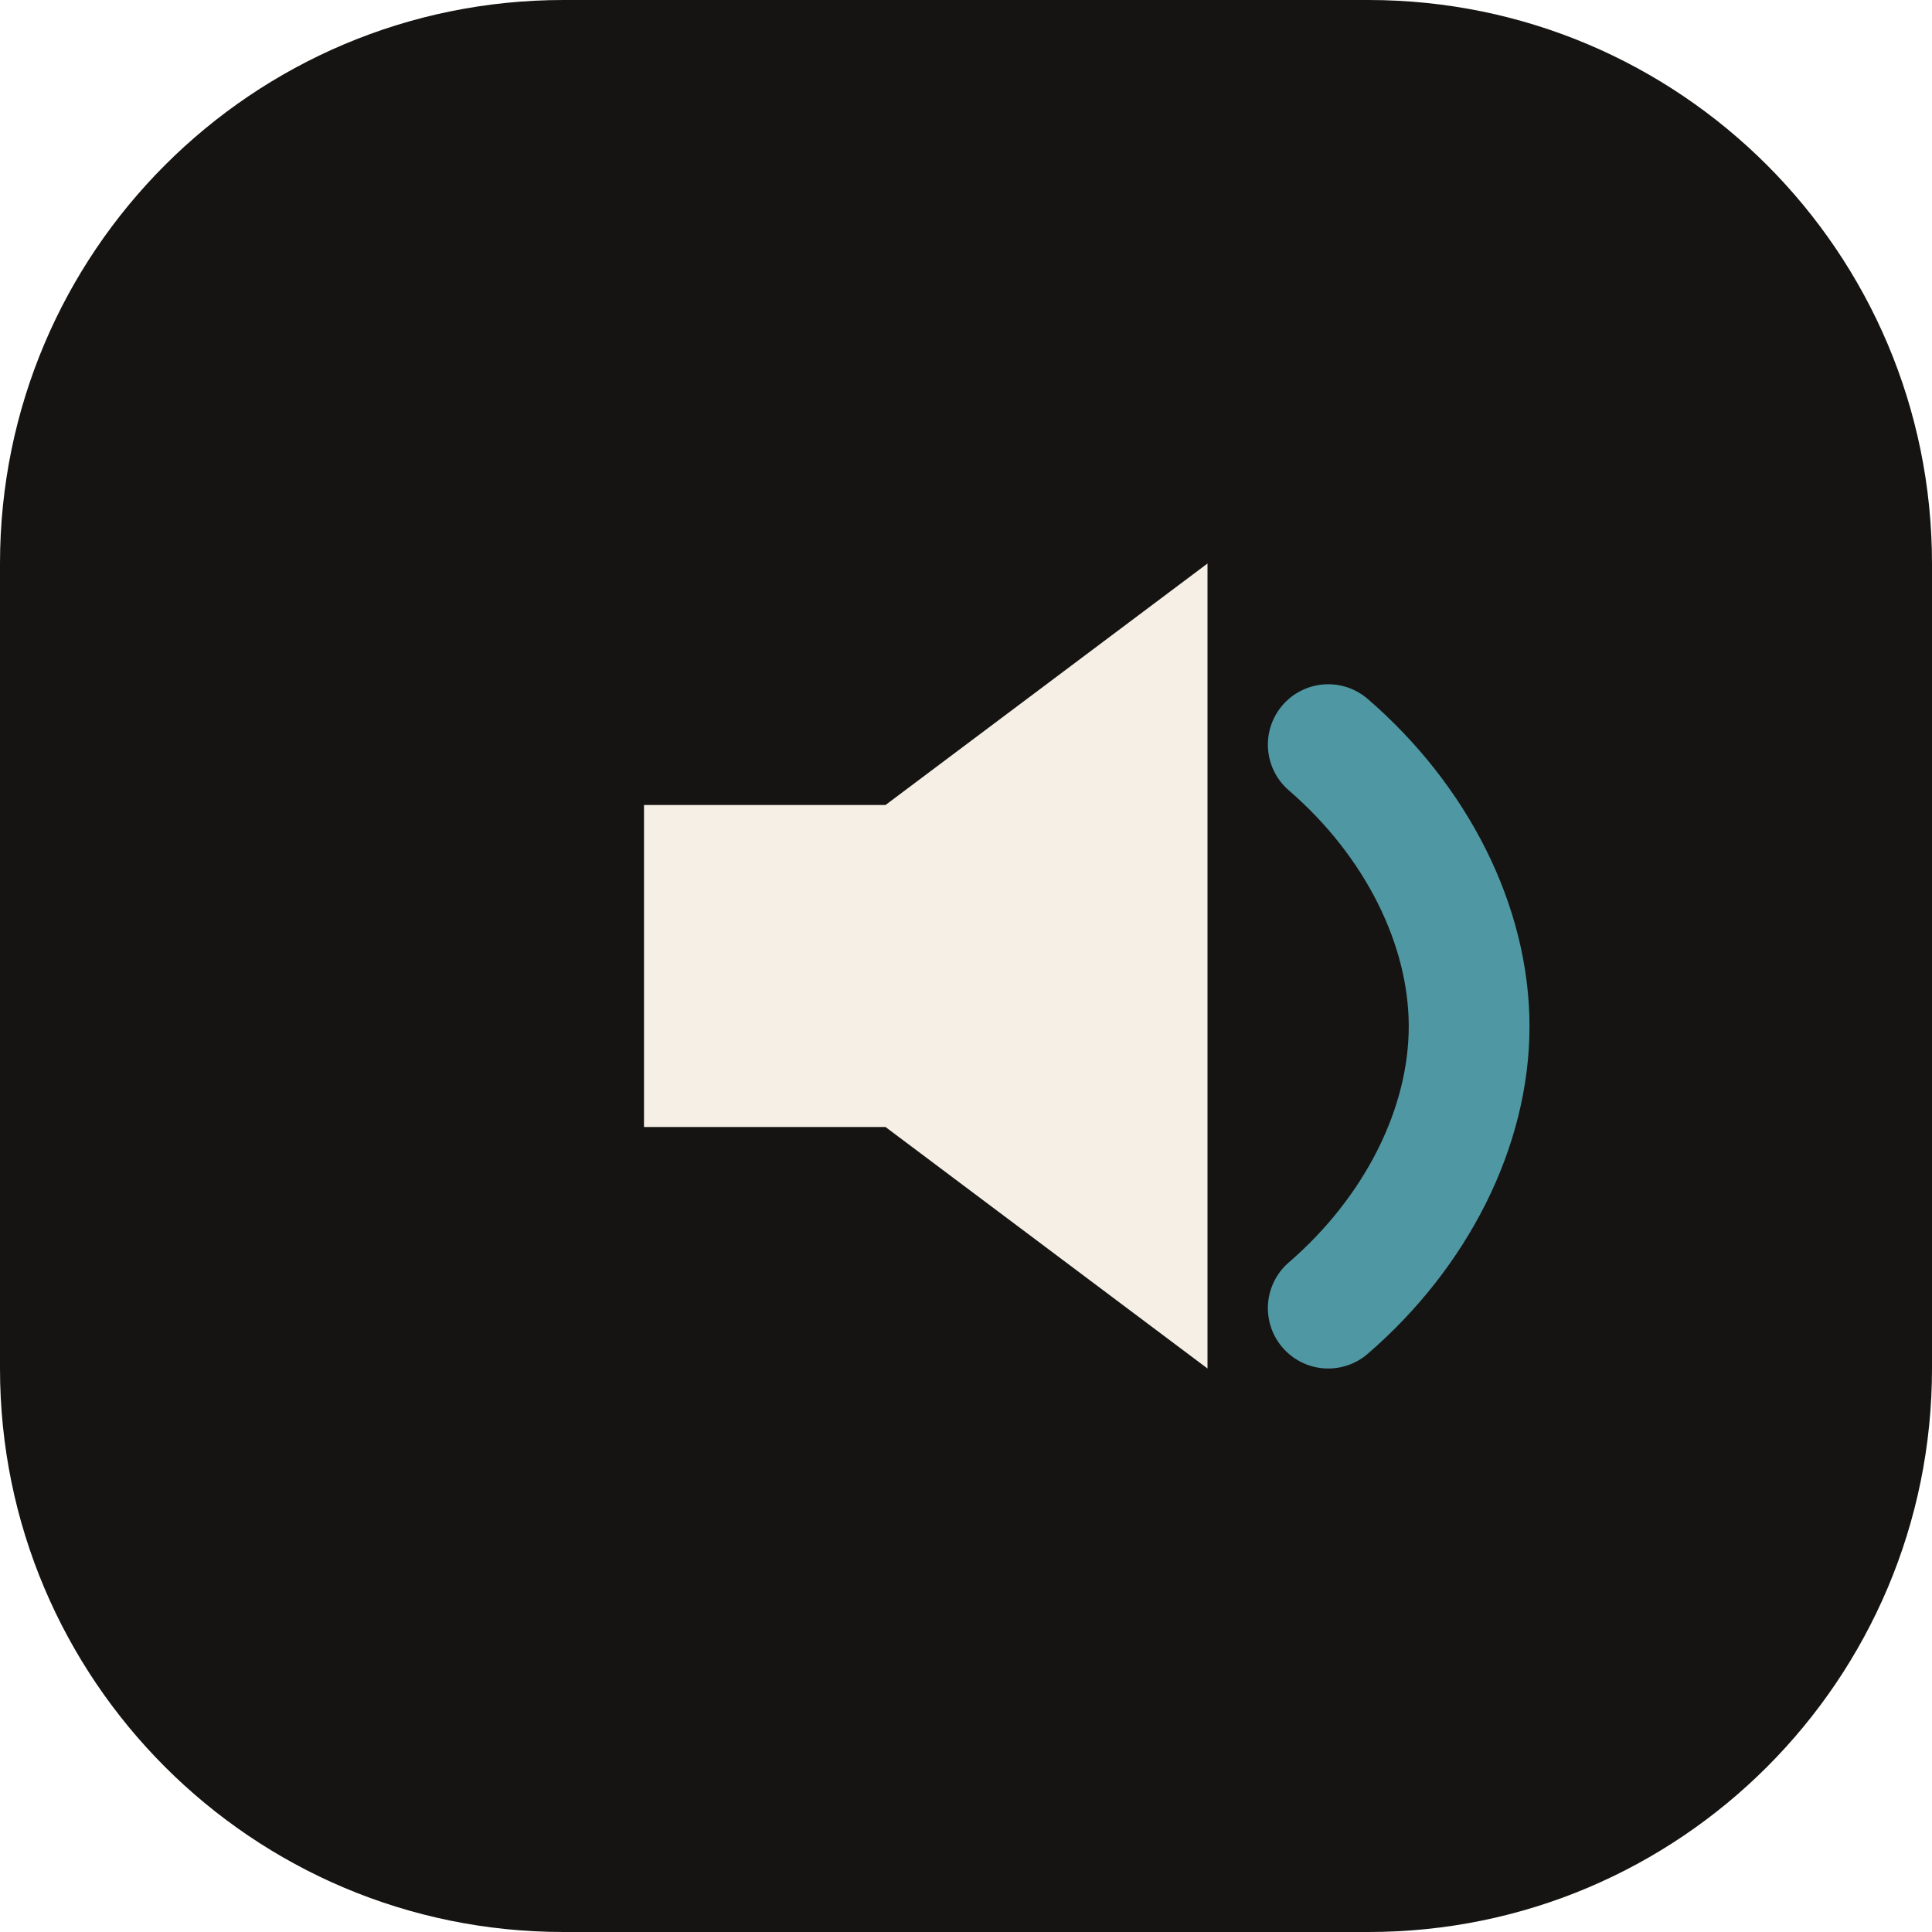
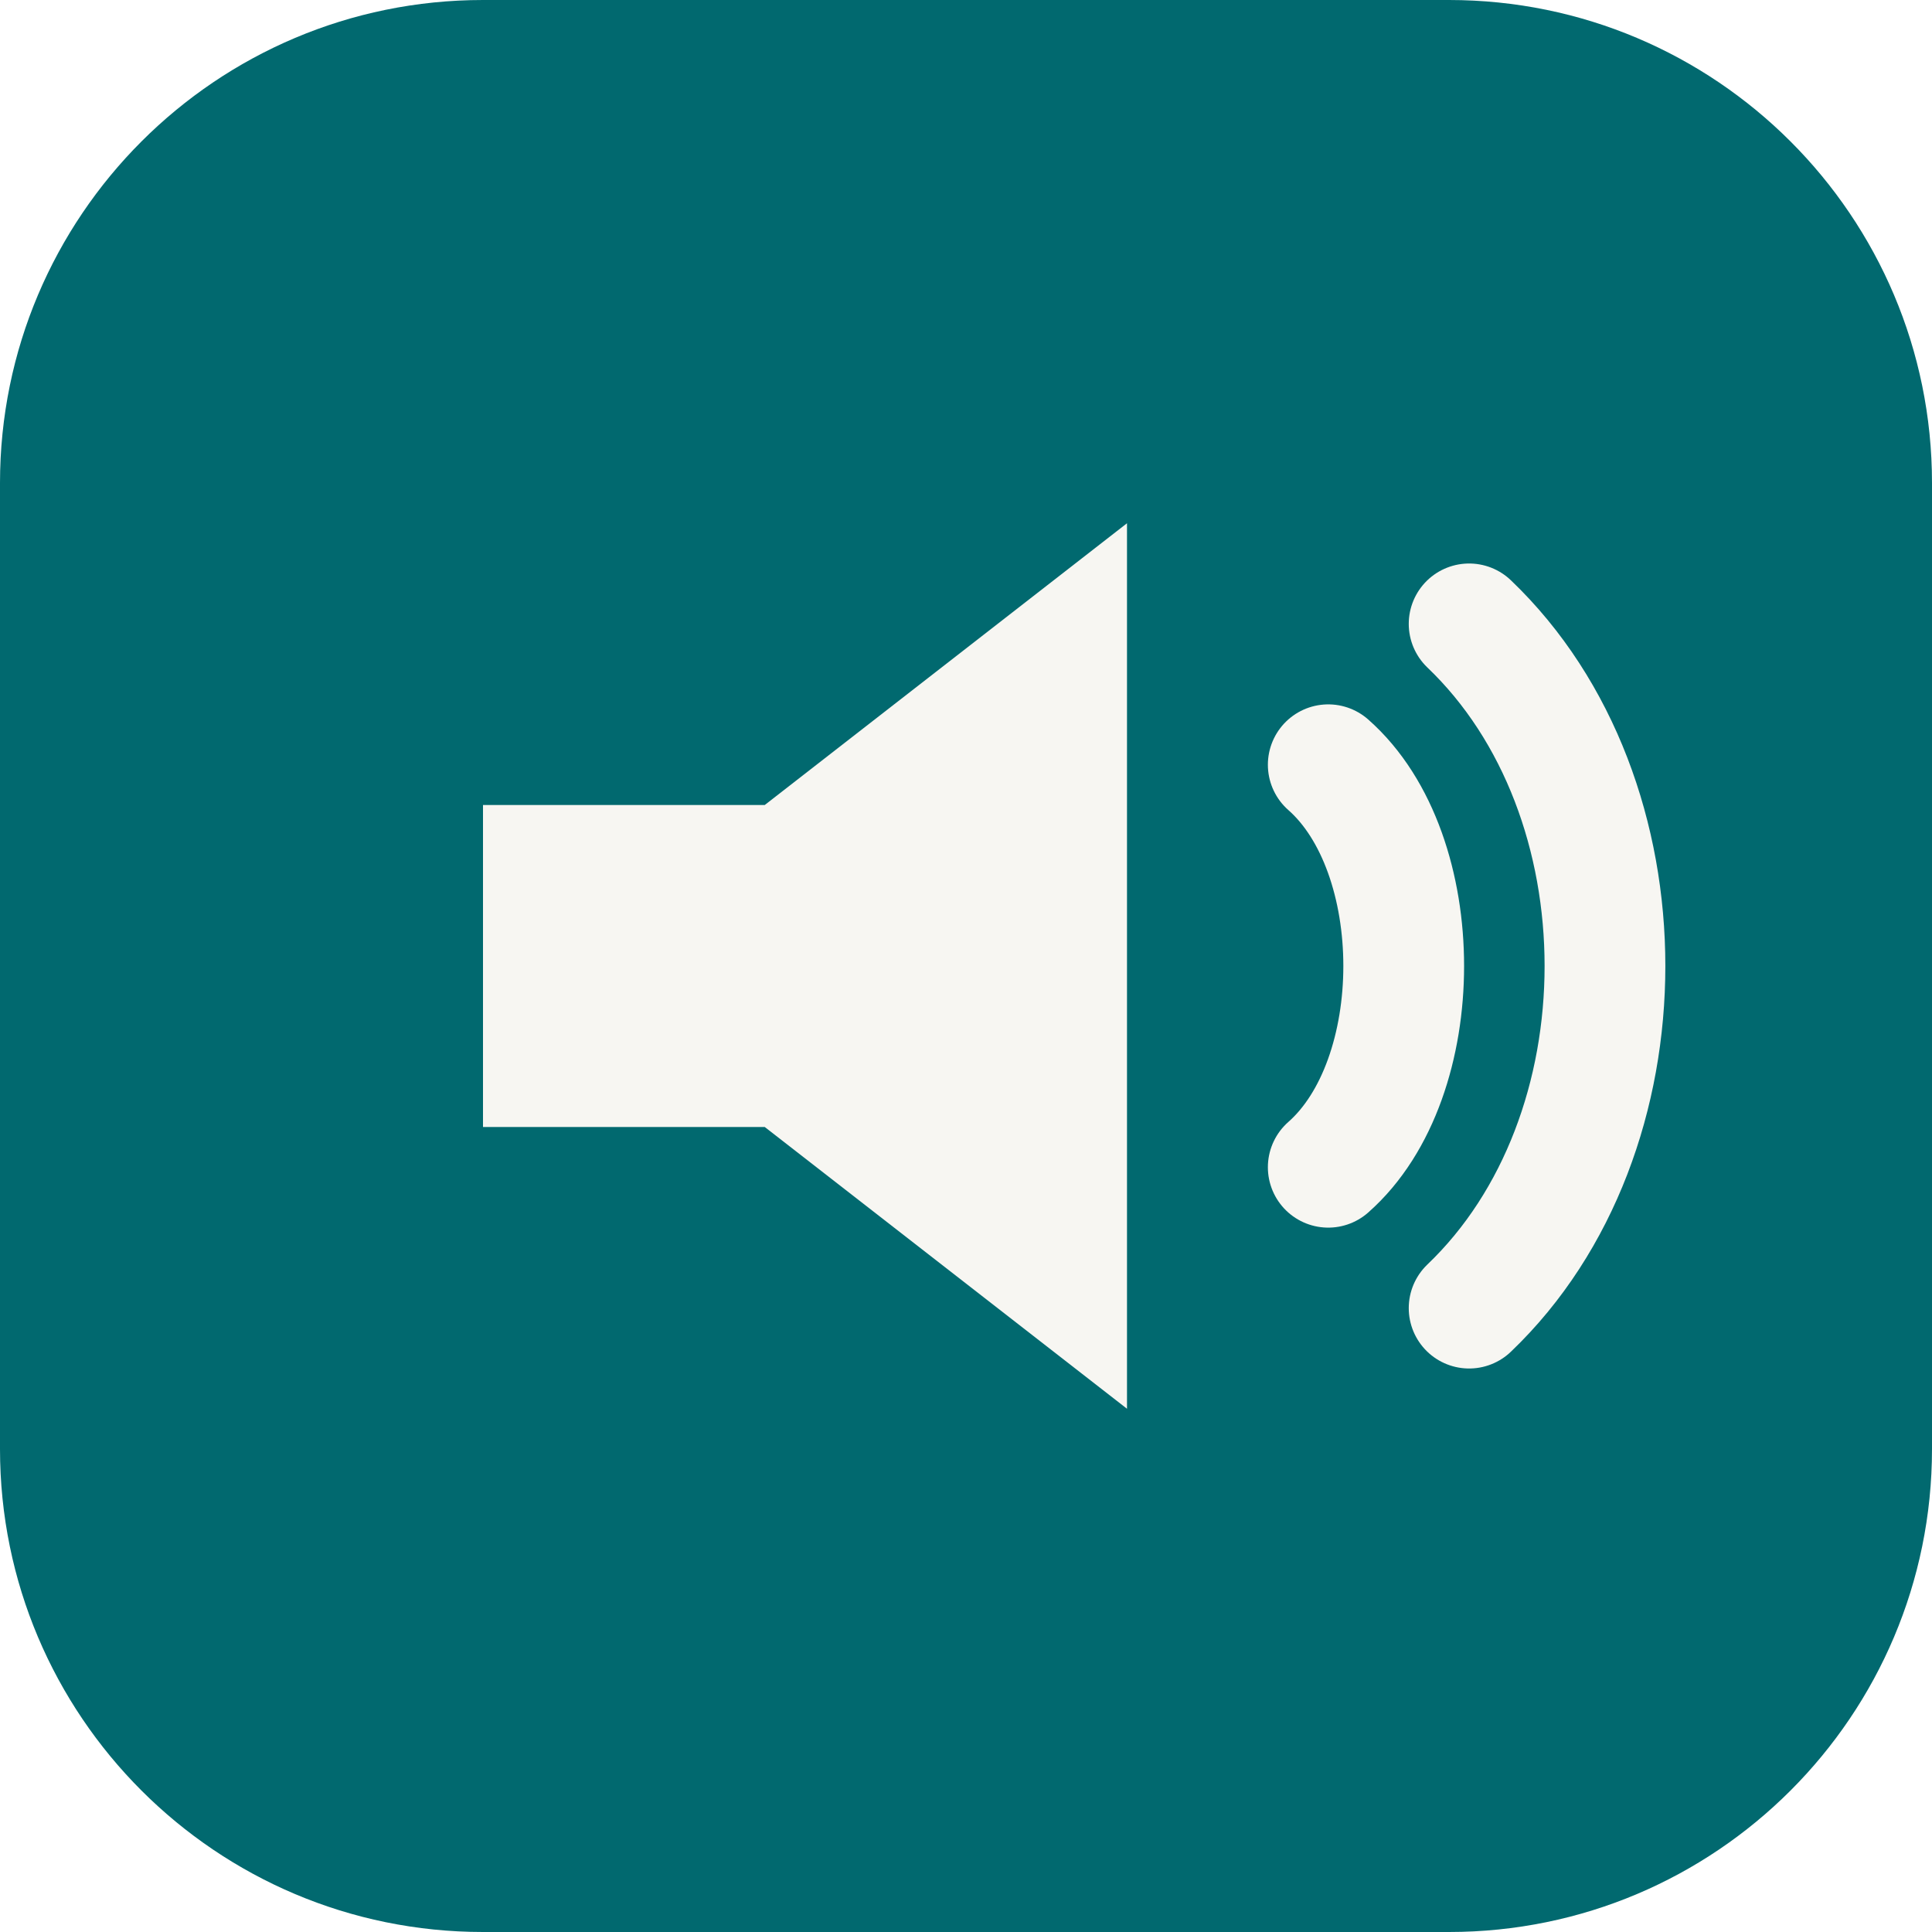
- <svg xmlns="http://www.w3.org/2000/svg" viewBox="0 0 48 48" fill="none">
-   <rect width="48" height="48" rx="14" fill="#151412" />
-   <path d="M16 28V20h6l8-6v20l-8-6h-6Z" fill="#F6EFE5" />
-   <path d="M33 18.5c2.2 1.9 3.5 4.5 3.5 7s-1.3 5.1-3.5 7" stroke="#4F98A3" stroke-width="3" stroke-linecap="round" />
+ <svg xmlns="http://www.w3.org/2000/svg" width="48" height="48" viewBox="0 0 48 48" fill="none">
+   <rect width="48" height="48" rx="12" fill="#01696f" />
+   <path d="M12 28V20H19L28 13V35L19 28H12Z" fill="#F7F6F2" />
+   <path d="M33 19C35.5 21.2 35.5 26.8 33 29" stroke="#F7F6F2" stroke-width="3" stroke-linecap="round" />
+   <path d="M36.5 15.5C41 19.8 41 28.2 36.5 32.5" stroke="#F7F6F2" stroke-width="3" stroke-linecap="round" />
</svg>
